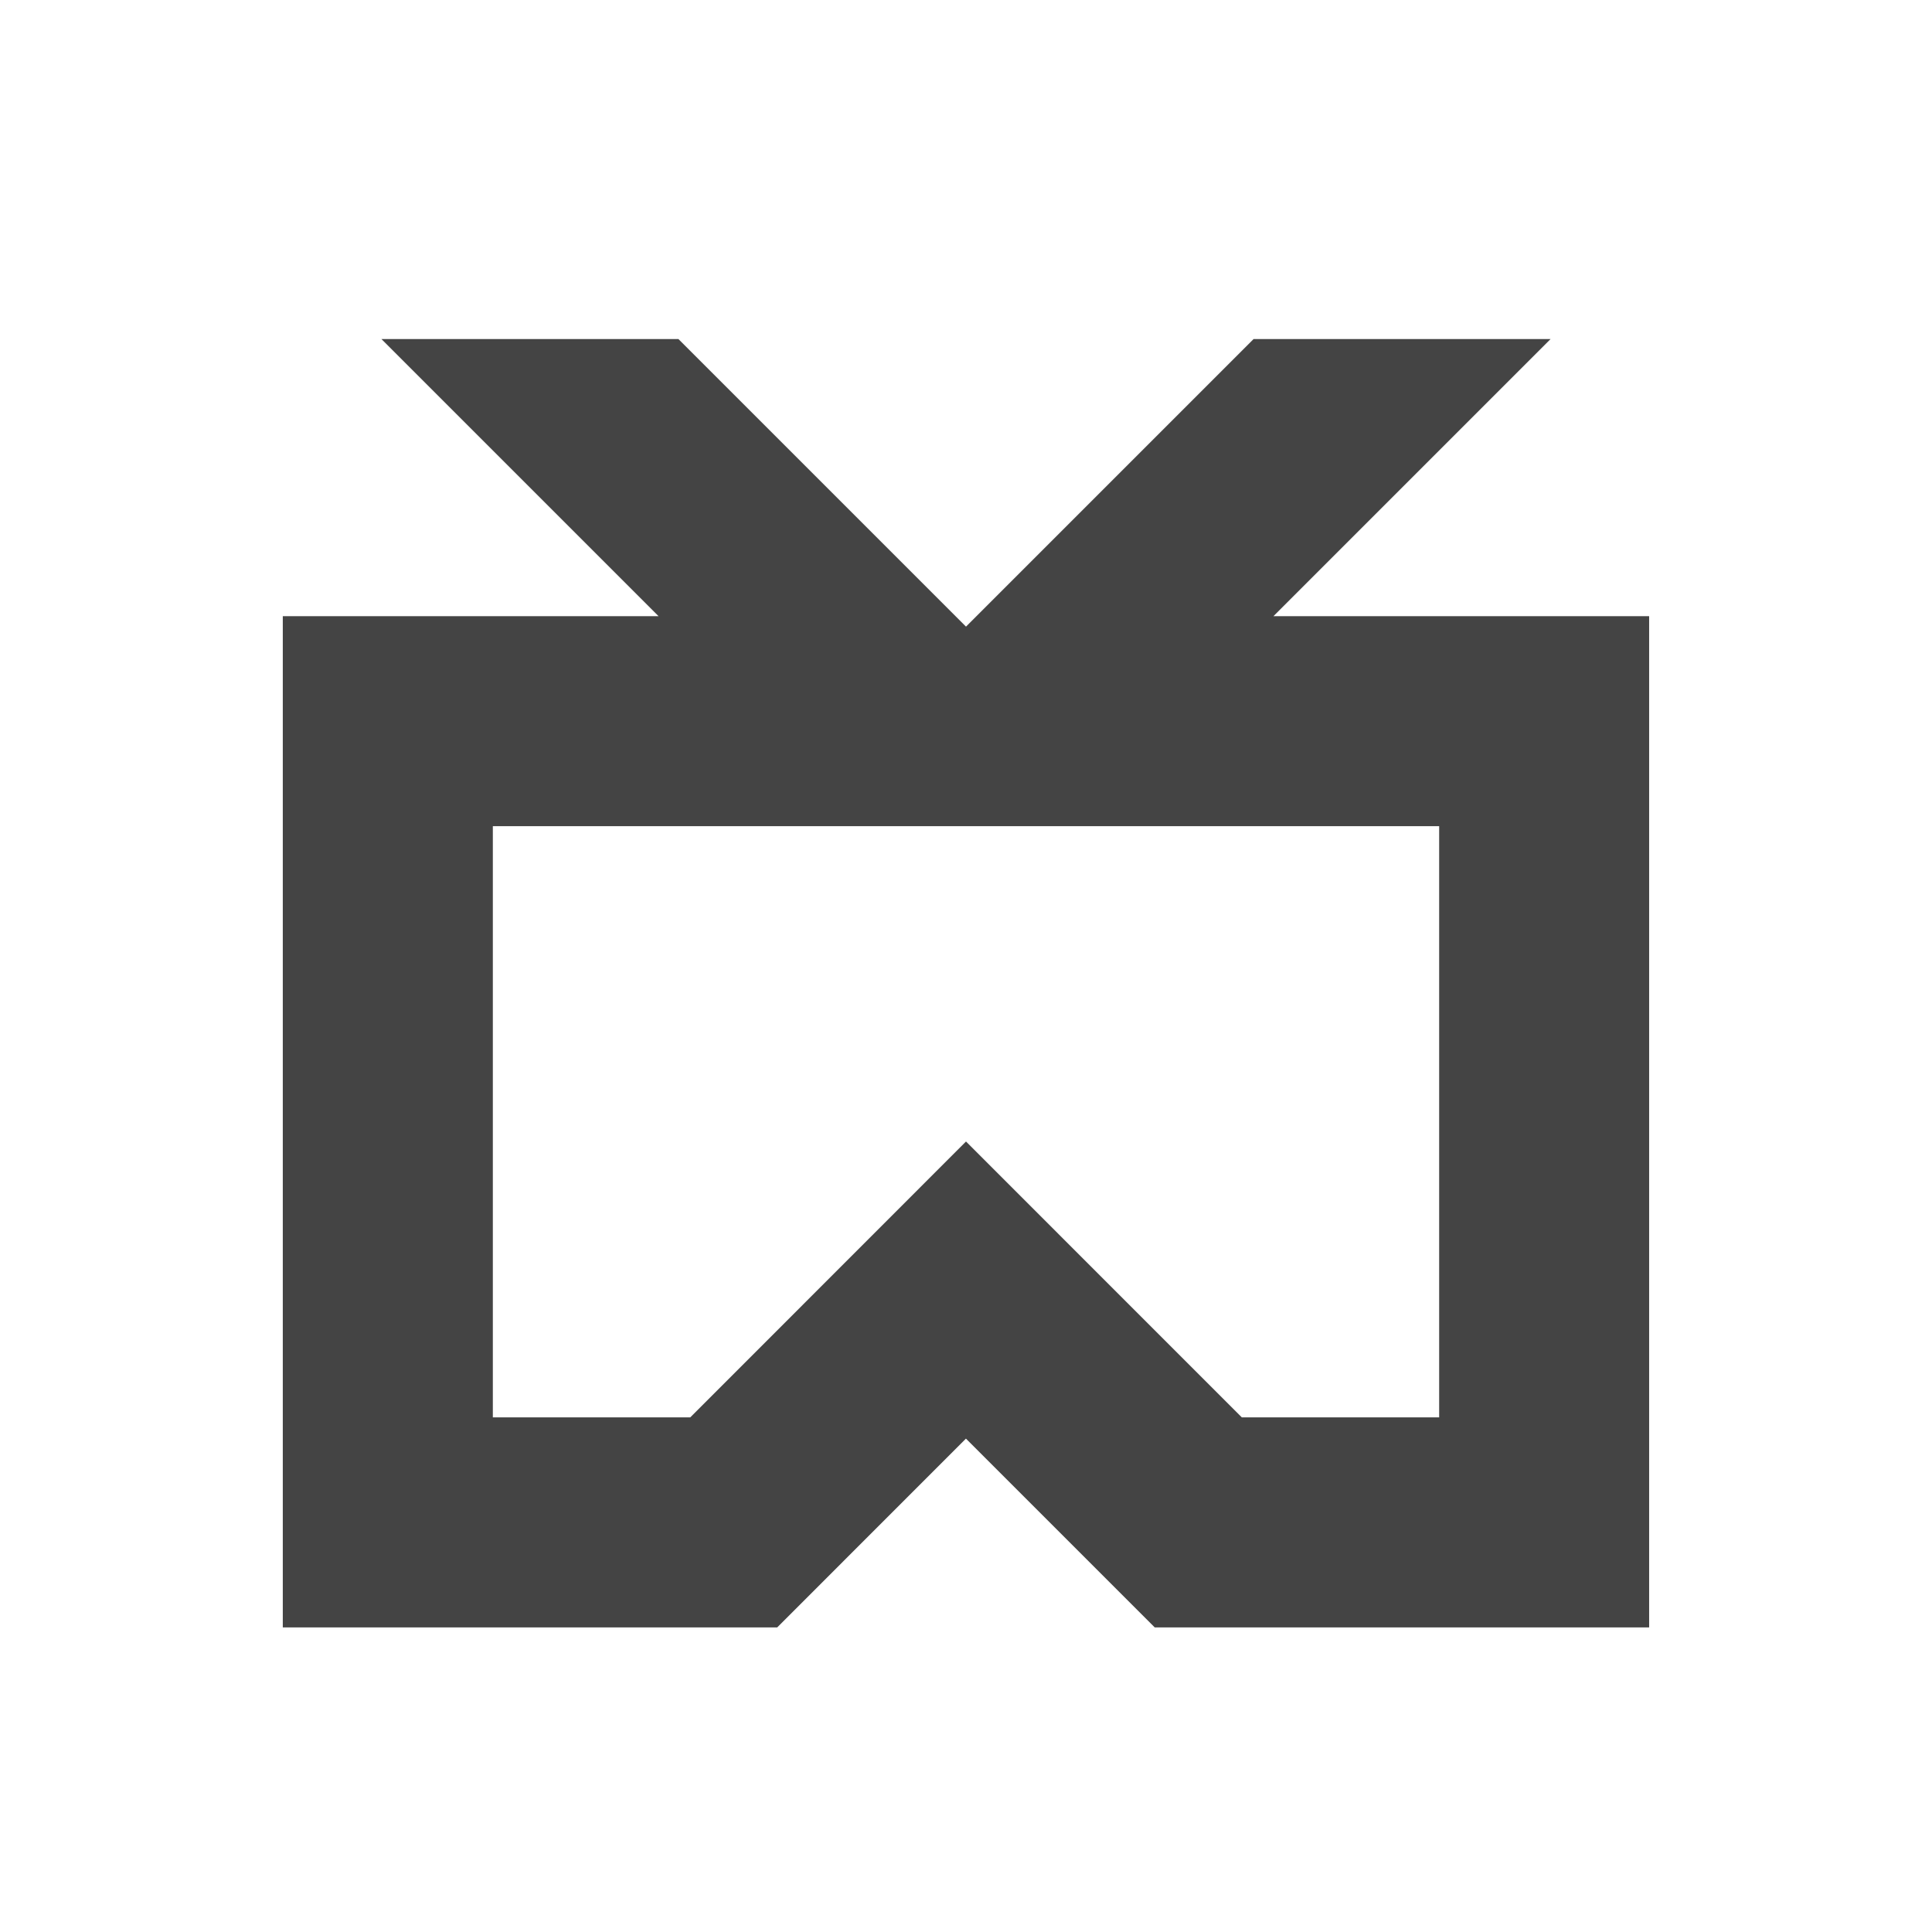
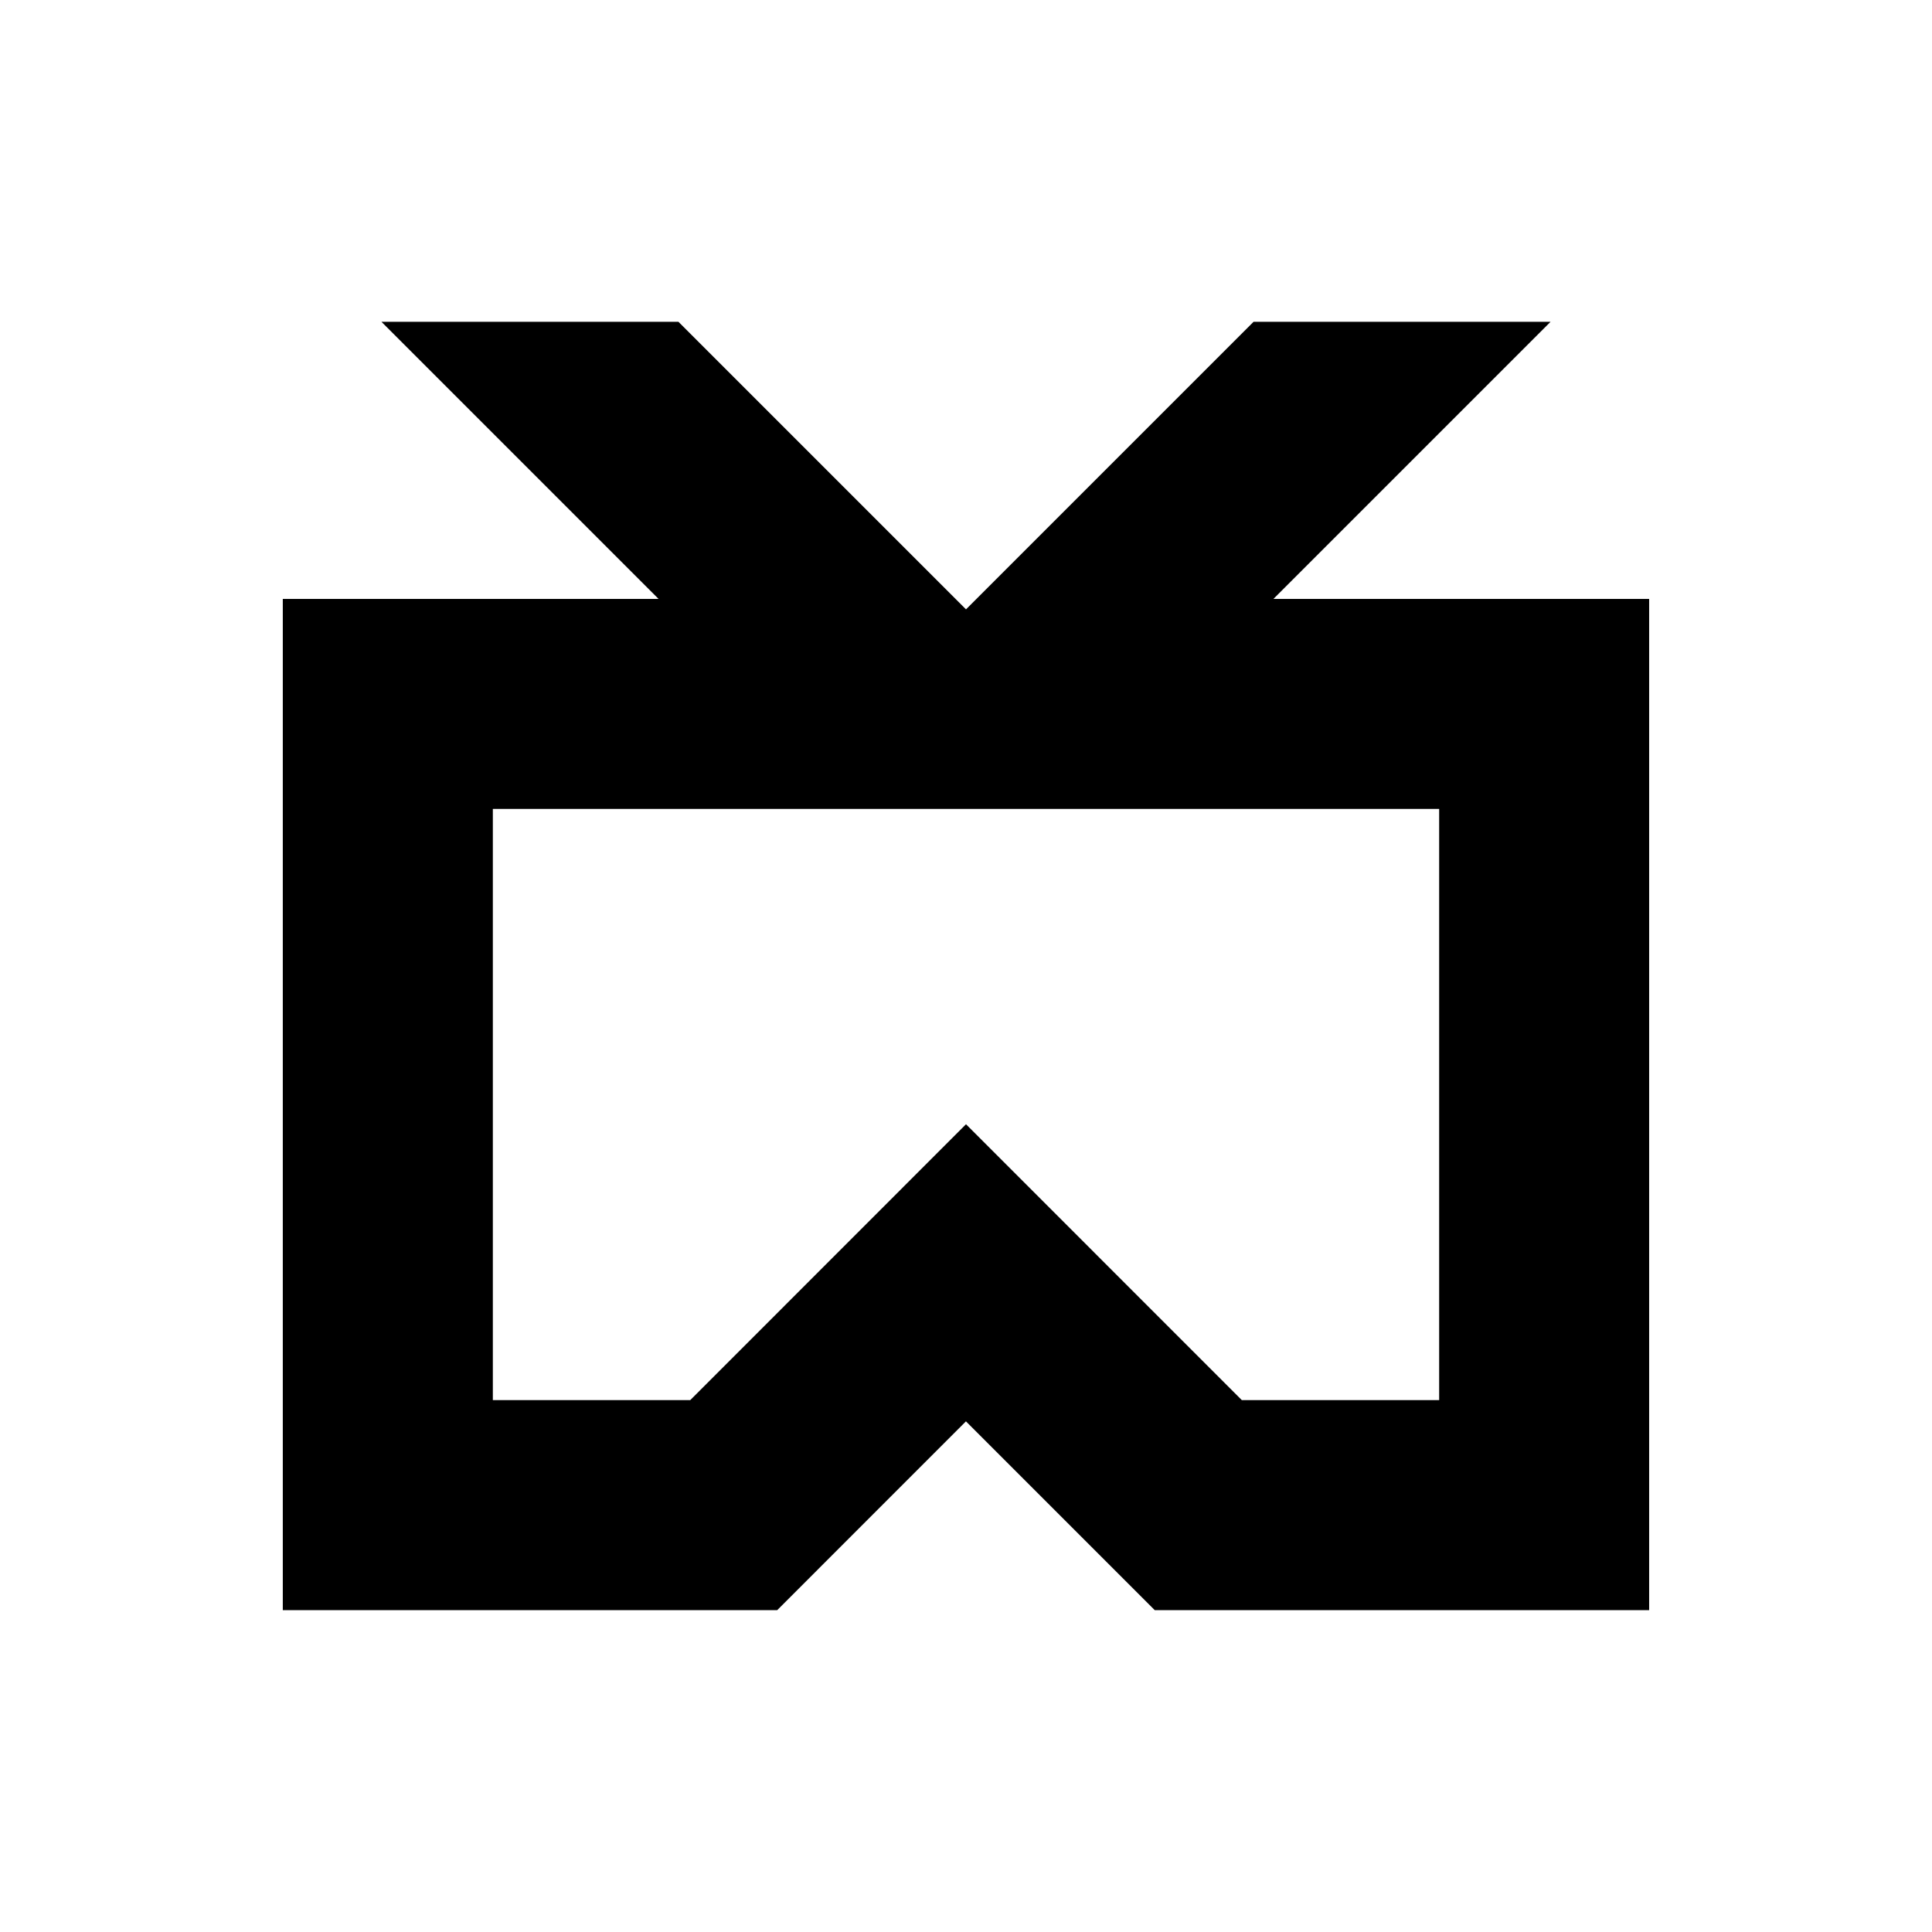
<svg xmlns="http://www.w3.org/2000/svg" version="1.1" width="32" height="32" viewBox="0 0 32 32">
-   <path fill="#444444" d="M21.092 10.206l4.59-4.59h-4.919l-4.763 4.763-4.763-4.763h-4.919l4.59 4.59h-6.224v16.749h8.189l3.126-3.127 3.127 3.127h8.189v-16.749h-6.224zM16 18.907l-4.567 4.569h-3.27v-9.792h15.674v9.792h-3.269l-4.568-4.569z" />
+   <path d="M21.092 9.92l4.59-4.59h-4.919l-4.763 4.763-4.763-4.763h-4.919l4.59 4.59h-6.224v16.749h8.189l3.126-3.127 3.127 3.127h8.189v-16.749h-6.224zM16 18.621l-4.567 4.569h-3.27v-9.792h15.674v9.792h-3.269l-4.568-4.569z" />
</svg>
